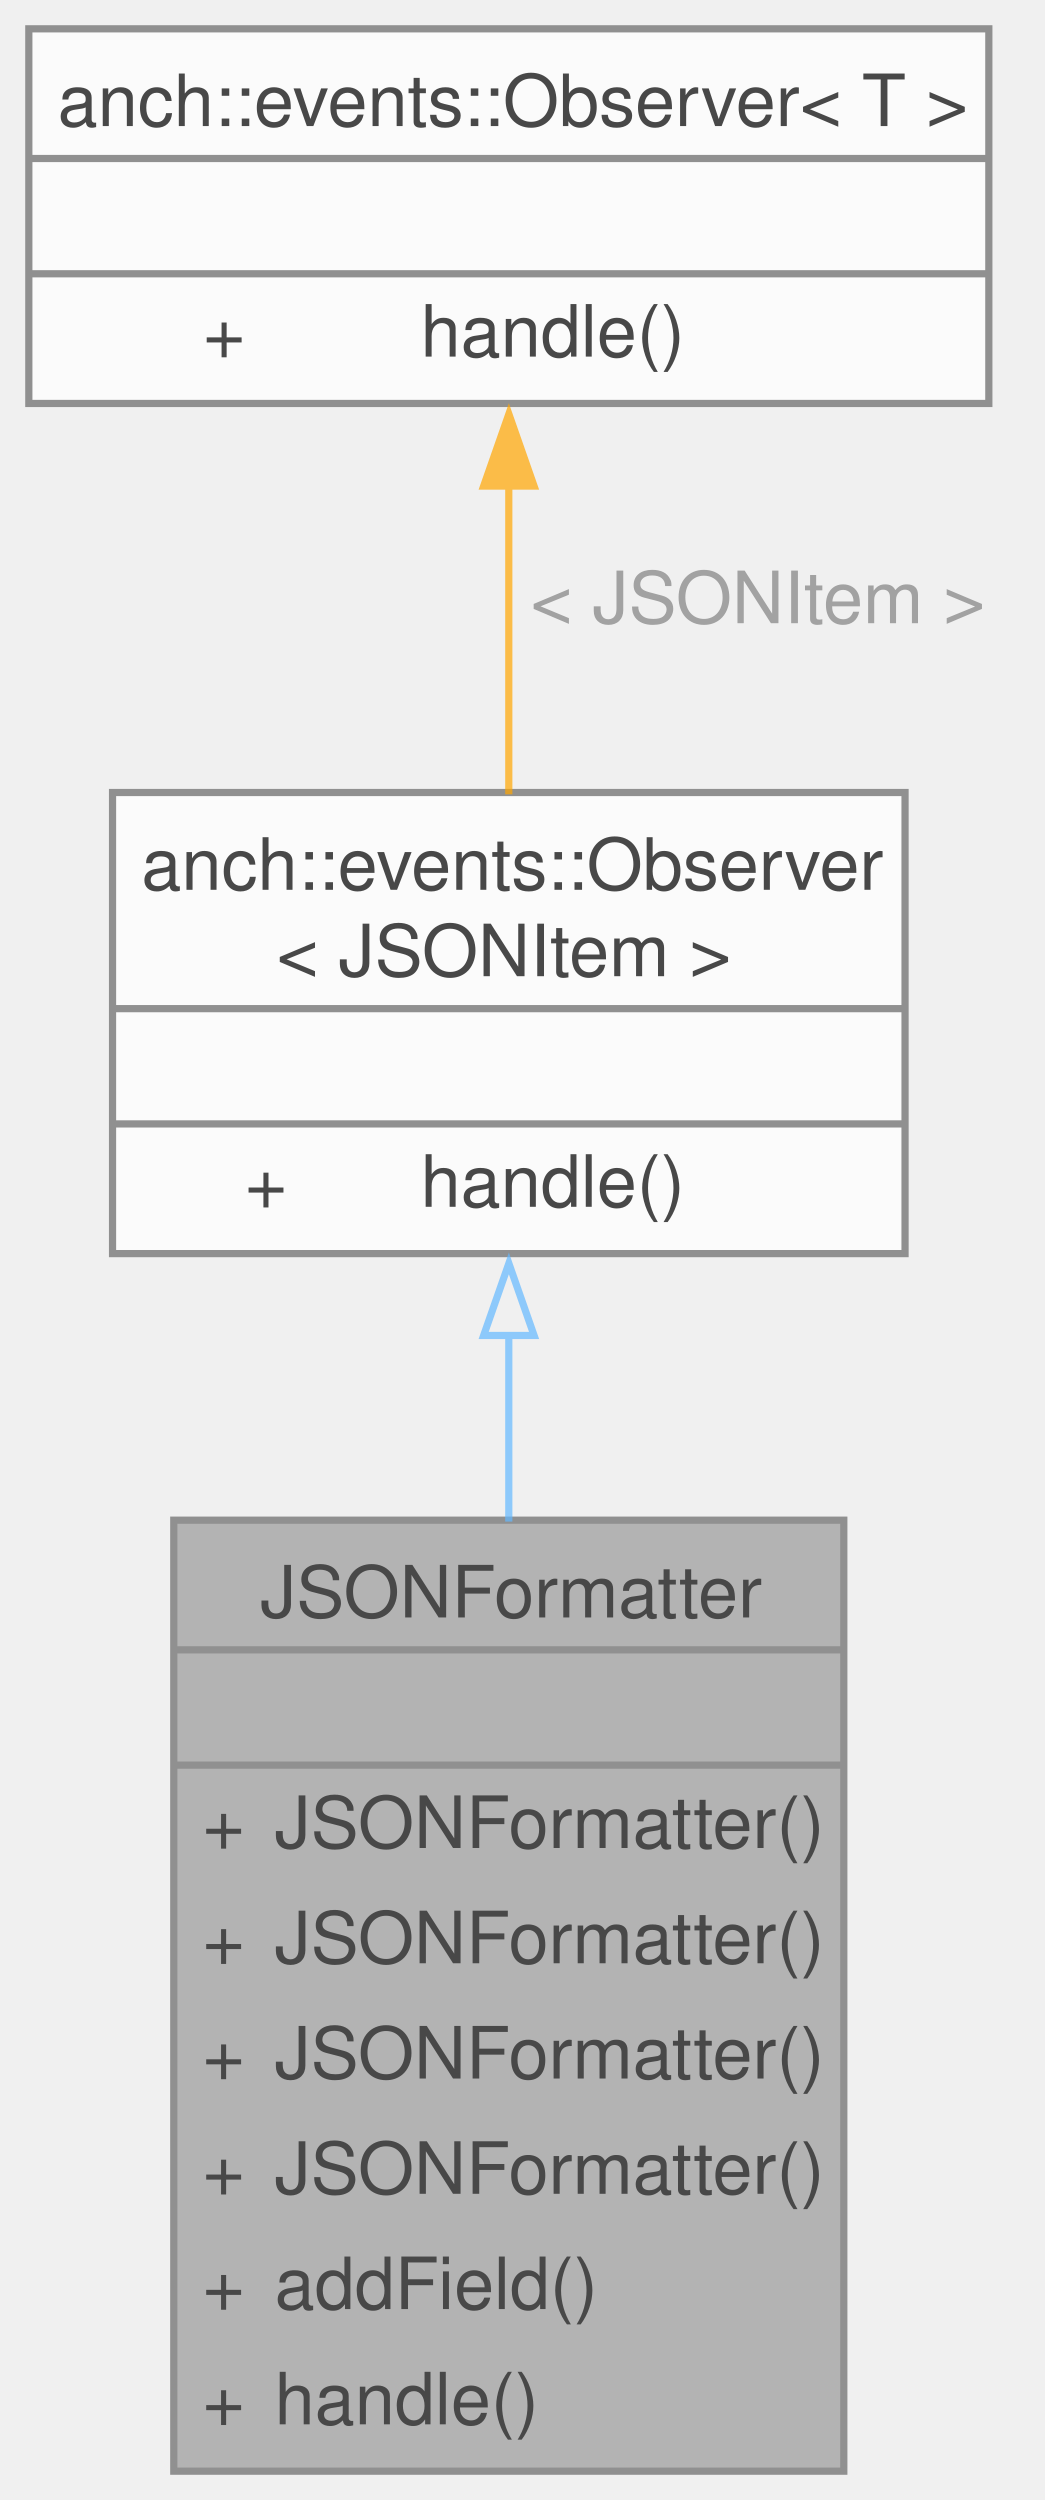
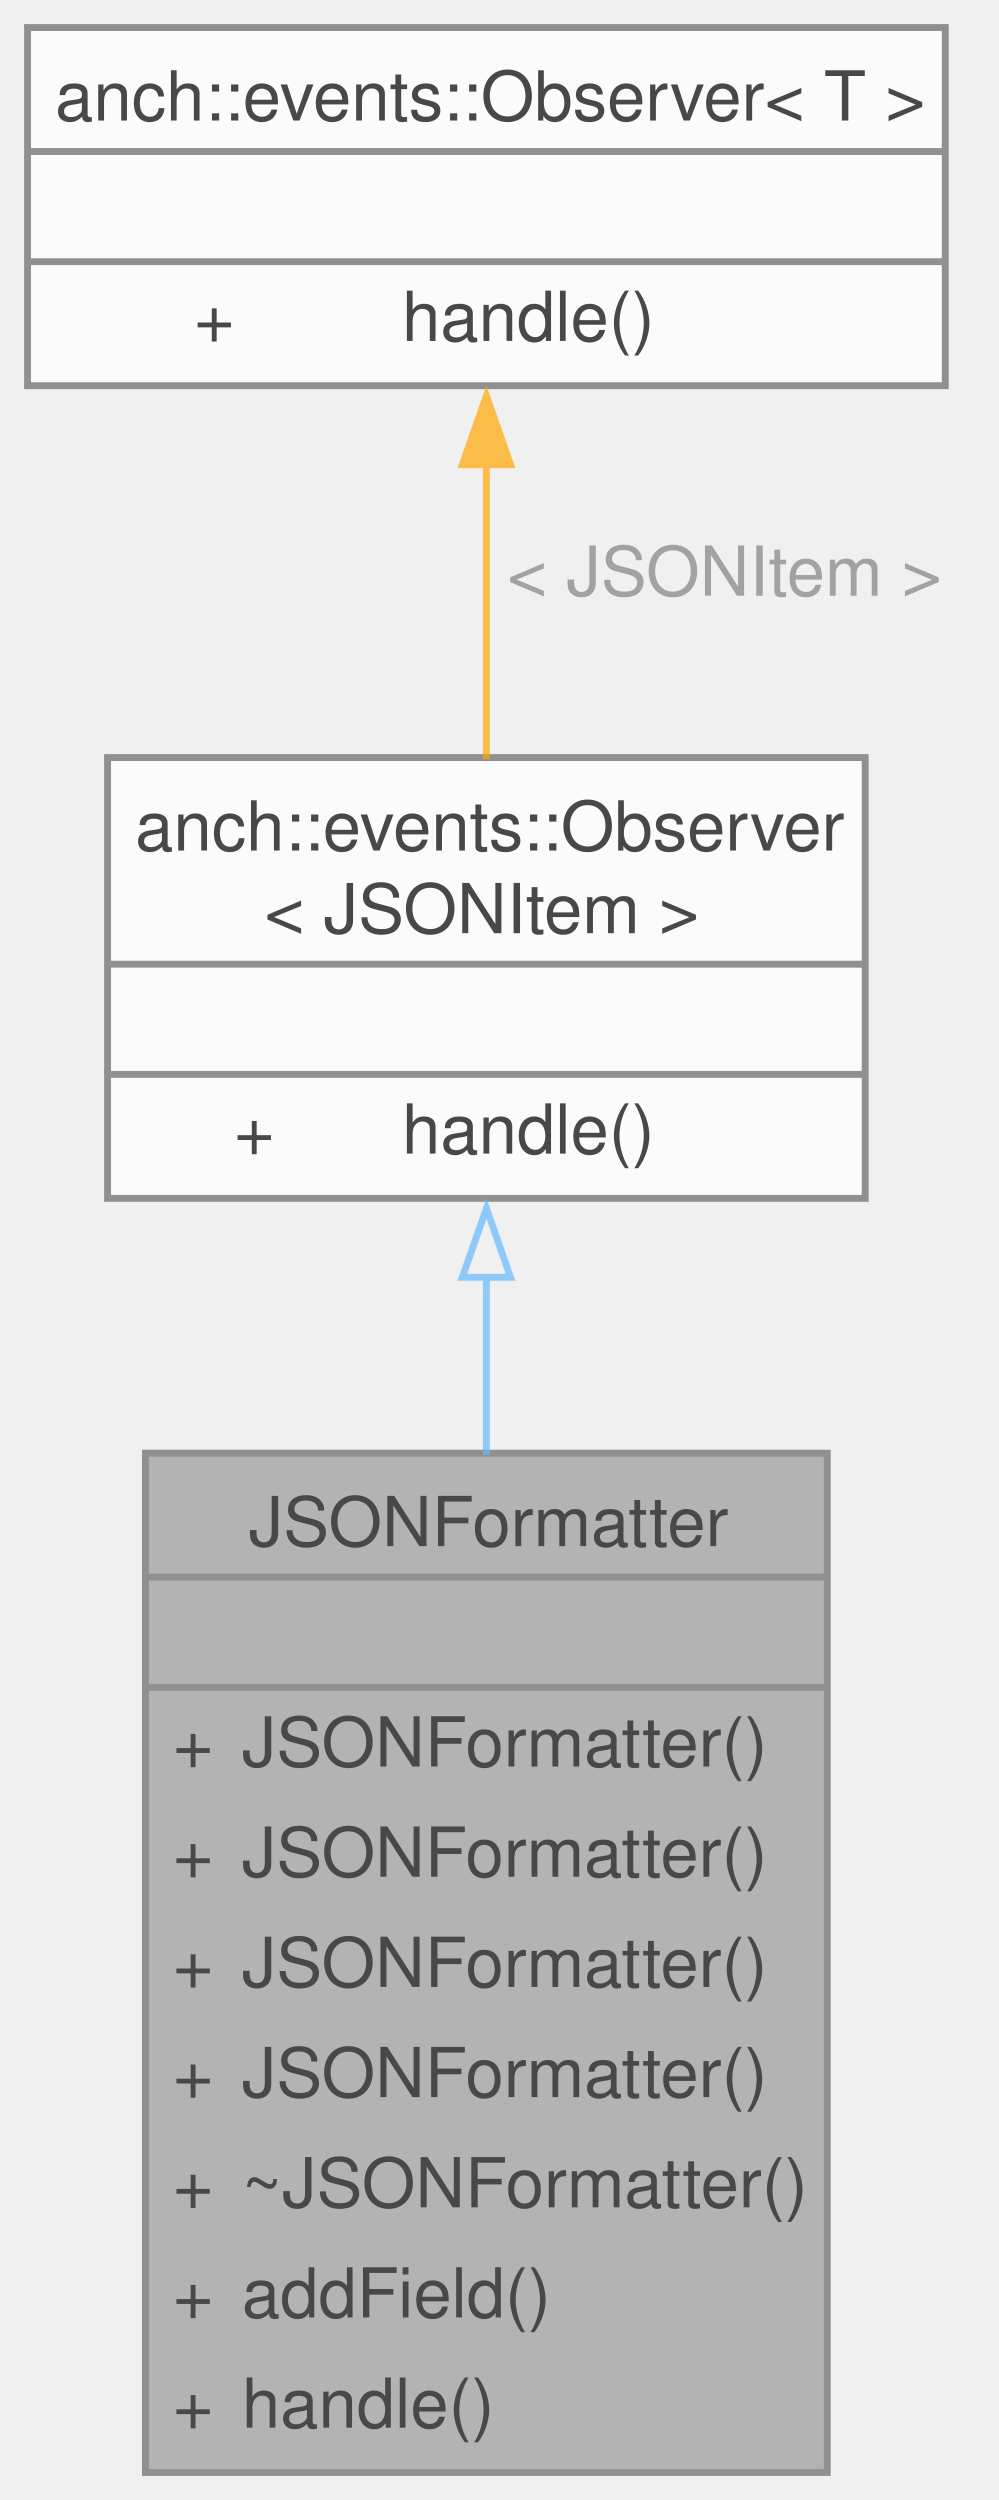
- <svg xmlns="http://www.w3.org/2000/svg" xmlns:xlink="http://www.w3.org/1999/xlink" width="145pt" height="347pt" viewBox="0.00 0.00 145.00 347.00">
+ <svg xmlns="http://www.w3.org/2000/svg" xmlns:xlink="http://www.w3.org/1999/xlink" width="145pt" height="363pt" viewBox="0.00 0.00 145.00 363.00">
  <svg id="main" version="1.1" xml:space="preserve">
    <style type="text/css">
.node, .edge {opacity: 0.7;}
.node.selected, .edge.selected {opacity: 1;}
.edge:hover path { stroke: red; }
.edge:hover polygon { stroke: red; fill: red; }
</style>
    <svg id="graph" class="graph">
-       <g id="graph0" class="graph" transform="scale(1 1) rotate(0) translate(4 343)">
+       <g id="graph0" class="graph" transform="scale(1 1) rotate(0) translate(4 359)">
        <g id="Node000001" class="node">
          <g id="a_Node000001">
            <a xlink:title=" ">
-               <polygon fill="#999999" stroke="none" points="113.12,-132 20.12,-132 20.12,0 113.12,0 113.12,-132" />
-               <text xml:space="preserve" text-anchor="start" x="32.12" y="-118.5" font-family="Helvetica,sans-Serif" font-size="10.00">JSONFormatter</text>
-               <text xml:space="preserve" text-anchor="start" x="65.12" y="-102.5" font-family="Helvetica,sans-Serif" font-size="10.00"> </text>
-               <text xml:space="preserve" text-anchor="start" x="24.12" y="-86.5" font-family="Helvetica,sans-Serif" font-size="10.00">+</text>
-               <text xml:space="preserve" text-anchor="start" x="34.12" y="-86.5" font-family="Helvetica,sans-Serif" font-size="10.00">JSONFormatter()</text>
-               <text xml:space="preserve" text-anchor="start" x="24.12" y="-70.5" font-family="Helvetica,sans-Serif" font-size="10.00">+</text>
-               <text xml:space="preserve" text-anchor="start" x="34.12" y="-70.5" font-family="Helvetica,sans-Serif" font-size="10.00">JSONFormatter()</text>
-               <text xml:space="preserve" text-anchor="start" x="24.12" y="-54.5" font-family="Helvetica,sans-Serif" font-size="10.00">+</text>
-               <text xml:space="preserve" text-anchor="start" x="34.12" y="-54.5" font-family="Helvetica,sans-Serif" font-size="10.00">JSONFormatter()</text>
-               <text xml:space="preserve" text-anchor="start" x="24.12" y="-38.5" font-family="Helvetica,sans-Serif" font-size="10.00">+</text>
-               <text xml:space="preserve" text-anchor="start" x="34.12" y="-38.5" font-family="Helvetica,sans-Serif" font-size="10.00">JSONFormatter()</text>
-               <text xml:space="preserve" text-anchor="start" x="24.12" y="-22.5" font-family="Helvetica,sans-Serif" font-size="10.00">+</text>
-               <text xml:space="preserve" text-anchor="start" x="34.12" y="-22.5" font-family="Helvetica,sans-Serif" font-size="10.00">addField()</text>
-               <text xml:space="preserve" text-anchor="start" x="24.12" y="-6.5" font-family="Helvetica,sans-Serif" font-size="10.00">+</text>
-               <text xml:space="preserve" text-anchor="start" x="34.12" y="-6.5" font-family="Helvetica,sans-Serif" font-size="10.00">handle()</text>
-               <polygon fill="#666666" stroke="#666666" points="20.12,-114 20.12,-114 113.12,-114 113.12,-114 20.12,-114" />
-               <polygon fill="#666666" stroke="#666666" points="20.12,-98 20.12,-98 113.12,-98 113.12,-98 20.12,-98" />
-               <polygon fill="none" stroke="#666666" points="20.12,0 20.12,-132 113.12,-132 113.12,0 20.12,0" />
+               <polygon fill="#999999" stroke="none" points="116.12,-148 17.12,-148 17.12,0 116.12,0 116.12,-148" />
+               <text xml:space="preserve" text-anchor="start" x="32.12" y="-134.5" font-family="Helvetica,sans-Serif" font-size="10.00">JSONFormatter</text>
+               <text xml:space="preserve" text-anchor="start" x="65.12" y="-118.5" font-family="Helvetica,sans-Serif" font-size="10.00"> </text>
+               <text xml:space="preserve" text-anchor="start" x="21.12" y="-102.5" font-family="Helvetica,sans-Serif" font-size="10.00">+</text>
+               <text xml:space="preserve" text-anchor="start" x="31.12" y="-102.5" font-family="Helvetica,sans-Serif" font-size="10.00">JSONFormatter()</text>
+               <text xml:space="preserve" text-anchor="start" x="21.12" y="-86.5" font-family="Helvetica,sans-Serif" font-size="10.00">+</text>
+               <text xml:space="preserve" text-anchor="start" x="31.12" y="-86.5" font-family="Helvetica,sans-Serif" font-size="10.00">JSONFormatter()</text>
+               <text xml:space="preserve" text-anchor="start" x="21.12" y="-70.5" font-family="Helvetica,sans-Serif" font-size="10.00">+</text>
+               <text xml:space="preserve" text-anchor="start" x="31.12" y="-70.5" font-family="Helvetica,sans-Serif" font-size="10.00">JSONFormatter()</text>
+               <text xml:space="preserve" text-anchor="start" x="21.12" y="-54.5" font-family="Helvetica,sans-Serif" font-size="10.00">+</text>
+               <text xml:space="preserve" text-anchor="start" x="31.12" y="-54.5" font-family="Helvetica,sans-Serif" font-size="10.00">JSONFormatter()</text>
+               <text xml:space="preserve" text-anchor="start" x="21.12" y="-38.5" font-family="Helvetica,sans-Serif" font-size="10.00">+</text>
+               <text xml:space="preserve" text-anchor="start" x="31.12" y="-38.5" font-family="Helvetica,sans-Serif" font-size="10.00">~JSONFormatter()</text>
+               <text xml:space="preserve" text-anchor="start" x="21.12" y="-22.5" font-family="Helvetica,sans-Serif" font-size="10.00">+</text>
+               <text xml:space="preserve" text-anchor="start" x="31.12" y="-22.5" font-family="Helvetica,sans-Serif" font-size="10.00">addField()</text>
+               <text xml:space="preserve" text-anchor="start" x="21.12" y="-6.5" font-family="Helvetica,sans-Serif" font-size="10.00">+</text>
+               <text xml:space="preserve" text-anchor="start" x="31.12" y="-6.5" font-family="Helvetica,sans-Serif" font-size="10.00">handle()</text>
+               <polygon fill="#666666" stroke="#666666" points="17.12,-130 17.12,-130 116.12,-130 116.12,-130 17.12,-130" />
+               <polygon fill="#666666" stroke="#666666" points="17.12,-114 17.12,-114 116.12,-114 116.12,-114 17.12,-114" />
+               <polygon fill="none" stroke="#666666" points="17.12,0 17.12,-148 116.12,-148 116.12,0 17.12,0" />
            </a>
          </g>
        </g>
        <g id="Node000002" class="node">
          <g id="a_Node000002">
            <a xlink:href="classanch_1_1events_1_1_observer.html" target="_top" xlink:title=" ">
-               <polygon fill="white" stroke="none" points="121.62,-233 11.62,-233 11.62,-169 121.62,-169 121.62,-233" />
-               <text xml:space="preserve" text-anchor="start" x="15.62" y="-219.5" font-family="Helvetica,sans-Serif" font-size="10.00">anch::events::Observer</text>
-               <text xml:space="preserve" text-anchor="start" x="34.38" y="-207.5" font-family="Helvetica,sans-Serif" font-size="10.00">&lt; JSONItem &gt;</text>
-               <text xml:space="preserve" text-anchor="start" x="65.12" y="-191.5" font-family="Helvetica,sans-Serif" font-size="10.00"> </text>
-               <text xml:space="preserve" text-anchor="start" x="30" y="-175.5" font-family="Helvetica,sans-Serif" font-size="10.00">+</text>
-               <text xml:space="preserve" text-anchor="start" x="54.38" y="-175.5" font-family="Helvetica,sans-Serif" font-size="10.00">handle()</text>
+               <polygon fill="white" stroke="none" points="121.62,-249 11.62,-249 11.62,-185 121.62,-185 121.62,-249" />
+               <text xml:space="preserve" text-anchor="start" x="15.62" y="-235.5" font-family="Helvetica,sans-Serif" font-size="10.00">anch::events::Observer</text>
+               <text xml:space="preserve" text-anchor="start" x="34.38" y="-223.5" font-family="Helvetica,sans-Serif" font-size="10.00">&lt; JSONItem &gt;</text>
+               <text xml:space="preserve" text-anchor="start" x="65.12" y="-207.5" font-family="Helvetica,sans-Serif" font-size="10.00"> </text>
+               <text xml:space="preserve" text-anchor="start" x="30" y="-191.5" font-family="Helvetica,sans-Serif" font-size="10.00">+</text>
+               <text xml:space="preserve" text-anchor="start" x="54.38" y="-191.5" font-family="Helvetica,sans-Serif" font-size="10.00">handle()</text>
+               <polygon fill="#666666" stroke="#666666" points="11.62,-219 11.62,-219 121.62,-219 121.62,-219 11.62,-219" />
              <polygon fill="#666666" stroke="#666666" points="11.62,-203 11.62,-203 121.62,-203 121.62,-203 11.62,-203" />
-               <polygon fill="#666666" stroke="#666666" points="11.62,-187 11.62,-187 121.62,-187 121.62,-187 11.62,-187" />
-               <polygon fill="none" stroke="#666666" points="11.62,-169 11.62,-233 121.62,-233 121.62,-169 11.62,-169" />
+               <polygon fill="none" stroke="#666666" points="11.62,-185 11.62,-249 121.62,-249 121.62,-185 11.62,-185" />
            </a>
          </g>
        </g>
        <g id="edge1_Node000001_Node000002" class="edge">
          <g id="a_edge1_Node000001_Node000002">
            <a xlink:title=" ">
-               <path fill="none" stroke="#63b8ff" d="M66.62,-157.86C66.62,-149.55 66.62,-140.65 66.62,-131.8" />
-               <polygon fill="none" stroke="#63b8ff" points="63.13,-157.64 66.63,-167.64 70.13,-157.64 63.13,-157.64" />
+               <path fill="none" stroke="#63b8ff" d="M66.62,-173.56C66.62,-165.38 66.62,-156.59 66.62,-147.76" />
+               <polygon fill="none" stroke="#63b8ff" points="63.13,-173.54 66.63,-183.54 70.13,-173.54 63.13,-173.54" />
            </a>
          </g>
        </g>
        <g id="Node000003" class="node">
          <g id="a_Node000003">
            <a xlink:href="classanch_1_1events_1_1_observer.html" target="_top" xlink:title="An observer interface of the observers/observable design pattern.">
-               <polygon fill="white" stroke="none" points="133.25,-339 0,-339 0,-287 133.25,-287 133.25,-339" />
-               <text xml:space="preserve" text-anchor="start" x="4" y="-325.5" font-family="Helvetica,sans-Serif" font-size="10.00">anch::events::Observer&lt; T &gt;</text>
-               <text xml:space="preserve" text-anchor="start" x="65.12" y="-309.5" font-family="Helvetica,sans-Serif" font-size="10.00"> </text>
-               <text xml:space="preserve" text-anchor="start" x="24.19" y="-293.5" font-family="Helvetica,sans-Serif" font-size="10.00">+</text>
-               <text xml:space="preserve" text-anchor="start" x="54.38" y="-293.5" font-family="Helvetica,sans-Serif" font-size="10.00">handle()</text>
+               <polygon fill="white" stroke="none" points="133.25,-355 0,-355 0,-303 133.25,-303 133.25,-355" />
+               <text xml:space="preserve" text-anchor="start" x="4" y="-341.5" font-family="Helvetica,sans-Serif" font-size="10.00">anch::events::Observer&lt; T &gt;</text>
+               <text xml:space="preserve" text-anchor="start" x="65.12" y="-325.5" font-family="Helvetica,sans-Serif" font-size="10.00"> </text>
+               <text xml:space="preserve" text-anchor="start" x="24.19" y="-309.5" font-family="Helvetica,sans-Serif" font-size="10.00">+</text>
+               <text xml:space="preserve" text-anchor="start" x="54.38" y="-309.5" font-family="Helvetica,sans-Serif" font-size="10.00">handle()</text>
+               <polygon fill="#666666" stroke="#666666" points="0,-337 0,-337 133.25,-337 133.25,-337 0,-337" />
              <polygon fill="#666666" stroke="#666666" points="0,-321 0,-321 133.25,-321 133.25,-321 0,-321" />
-               <polygon fill="#666666" stroke="#666666" points="0,-305 0,-305 133.25,-305 133.25,-305 0,-305" />
-               <polygon fill="none" stroke="#666666" points="0,-287 0,-339 133.25,-339 133.25,-287 0,-287" />
+               <polygon fill="none" stroke="#666666" points="0,-303 0,-355 133.25,-355 133.25,-303 0,-303" />
            </a>
          </g>
        </g>
        <g id="edge2_Node000002_Node000003" class="edge">
          <g id="a_edge2_Node000002_Node000003">
            <a xlink:title=" ">
-               <path fill="none" stroke="orange" d="M66.62,-275.86C66.62,-261.92 66.62,-246.14 66.62,-232.75" />
-               <polygon fill="orange" stroke="orange" points="63.13,-275.53 66.63,-285.53 70.13,-275.53 63.13,-275.53" />
+               <path fill="none" stroke="orange" d="M66.62,-291.86C66.62,-277.92 66.62,-262.14 66.62,-248.75" />
+               <polygon fill="orange" stroke="orange" points="63.13,-291.53 66.63,-301.53 70.13,-291.53 63.13,-291.53" />
            </a>
          </g>
-           <text xml:space="preserve" text-anchor="start" x="69.62" y="-256.5" font-family="Helvetica,sans-Serif" font-size="10.00" fill="grey">&lt; JSONItem &gt;</text>
+           <text xml:space="preserve" text-anchor="start" x="69.62" y="-272.5" font-family="Helvetica,sans-Serif" font-size="10.00" fill="grey">&lt; JSONItem &gt;</text>
        </g>
      </g>
    </svg>
  </svg>
  <style type="text/css">

[data-mouse-over-selected='false'] { opacity: 0.7; }
[data-mouse-over-selected='true']  { opacity: 1.0; }

</style>
</svg>
